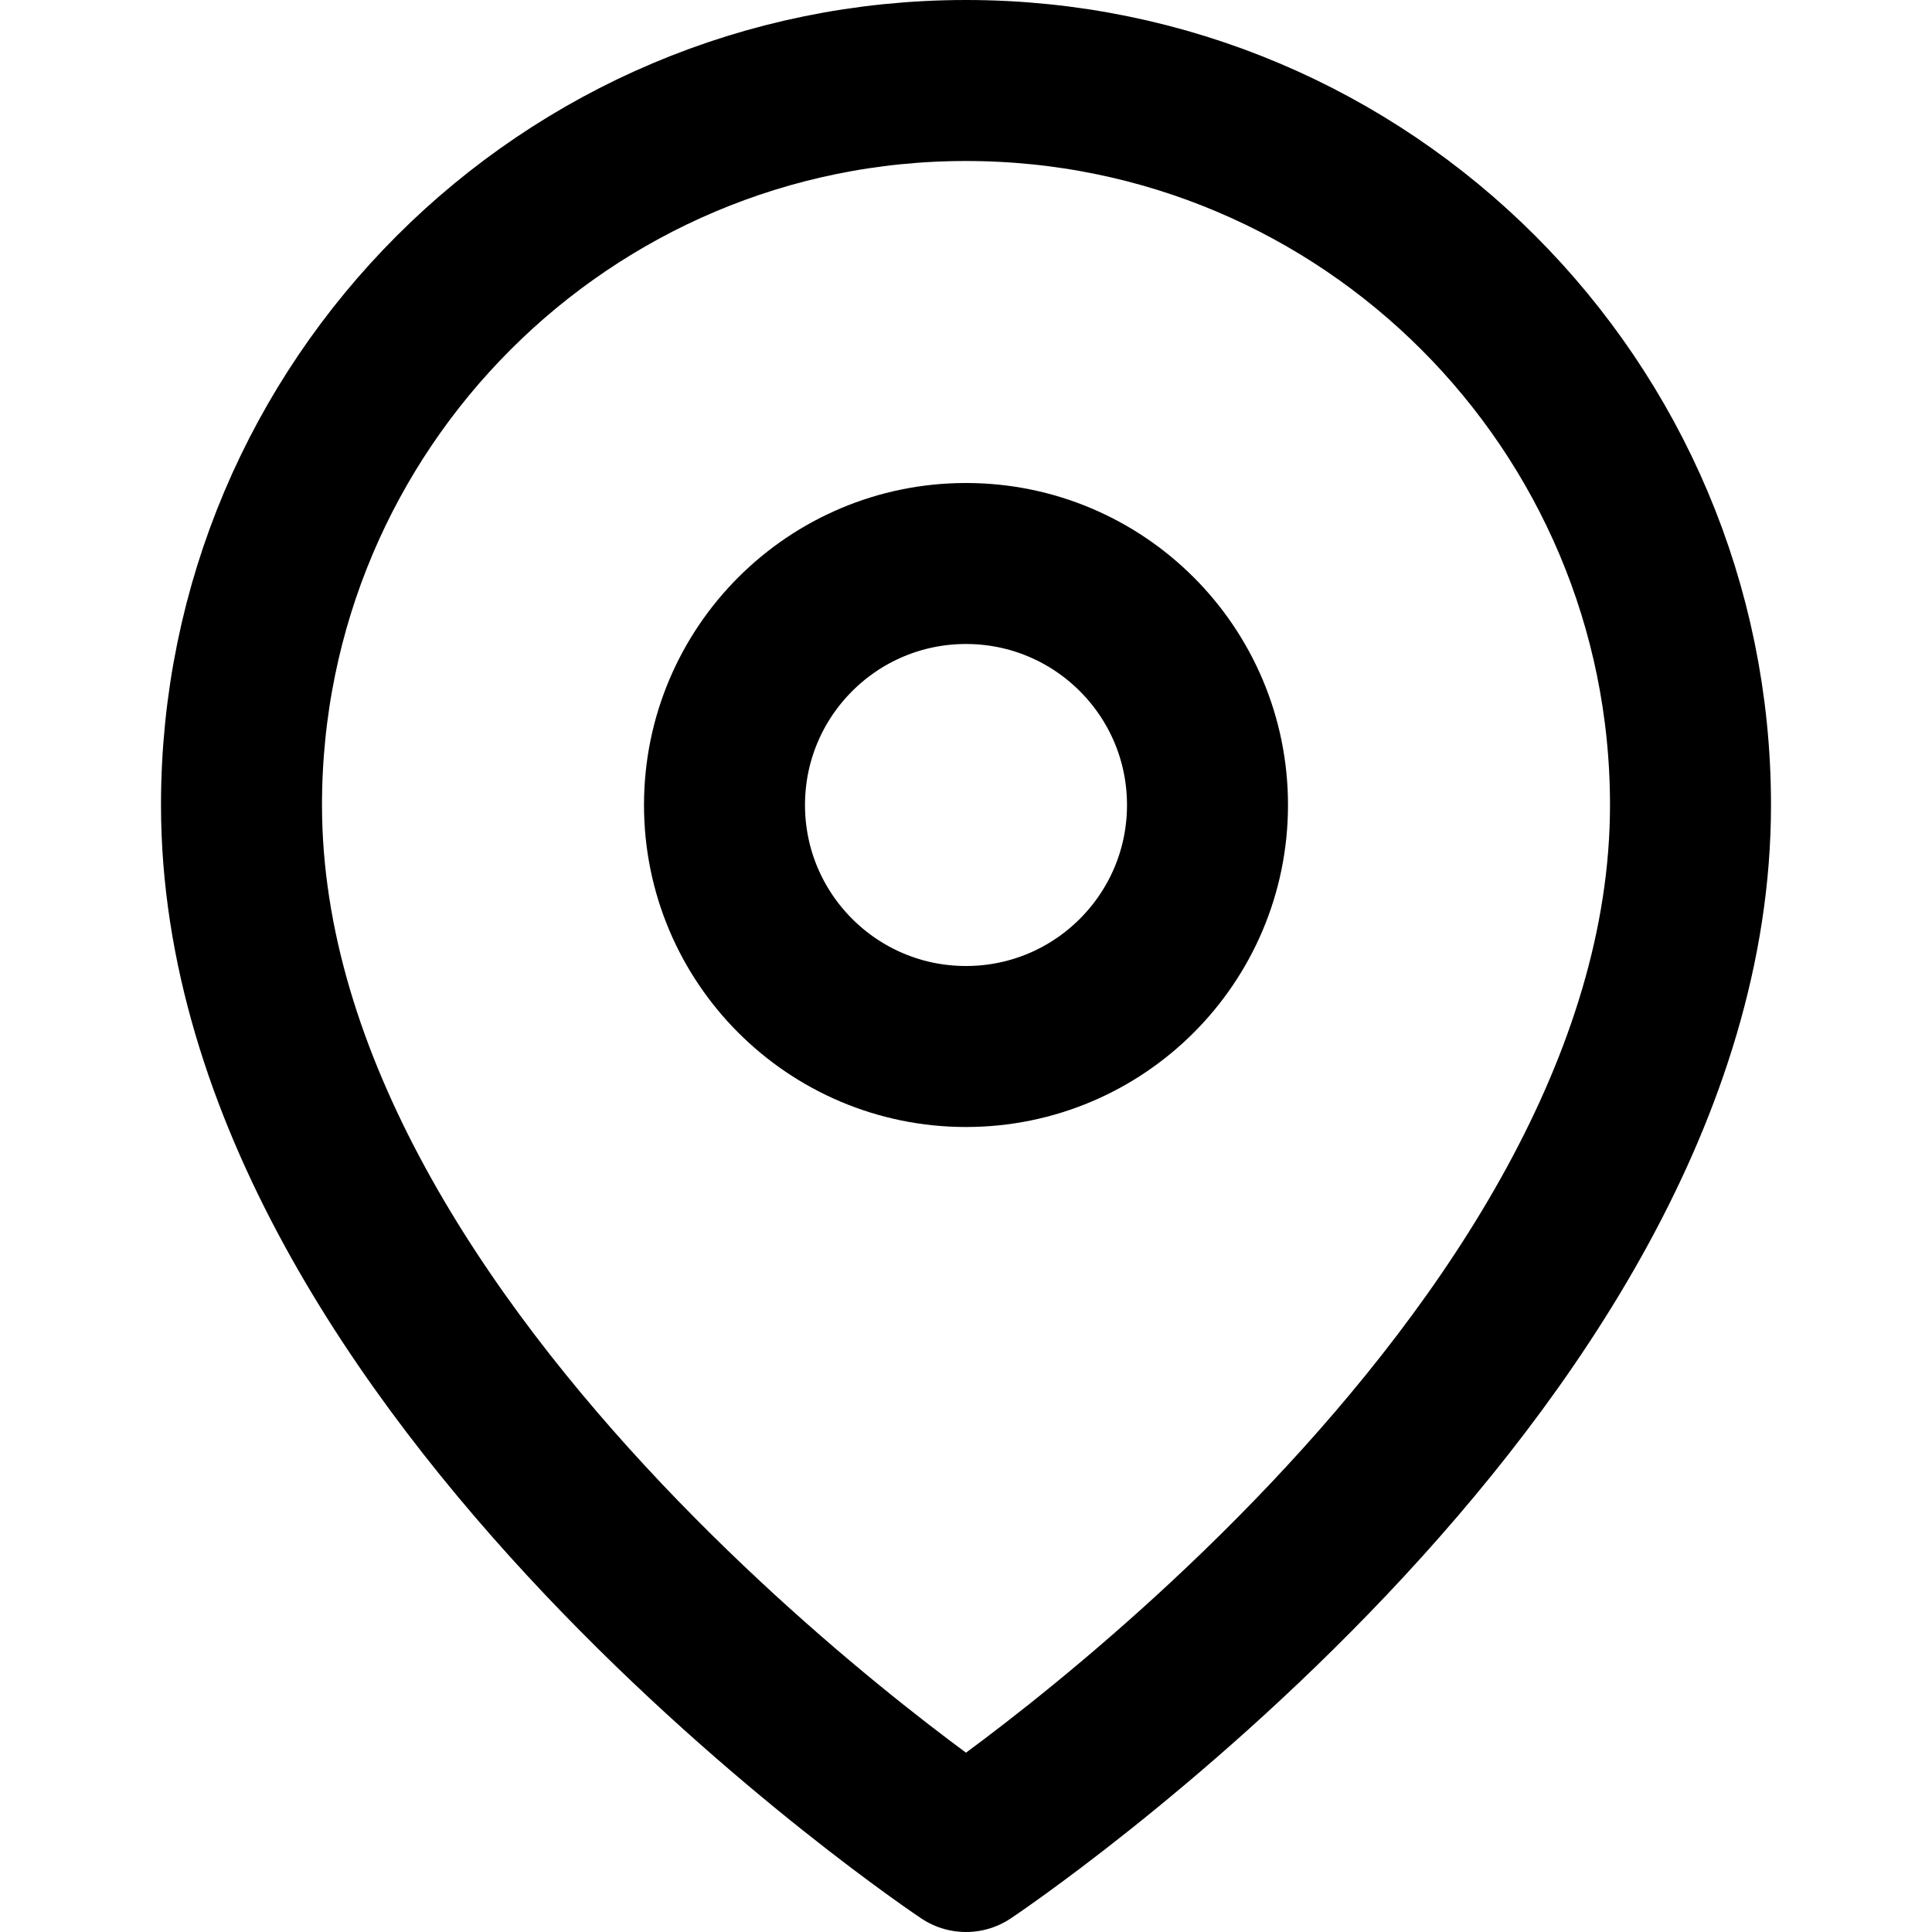
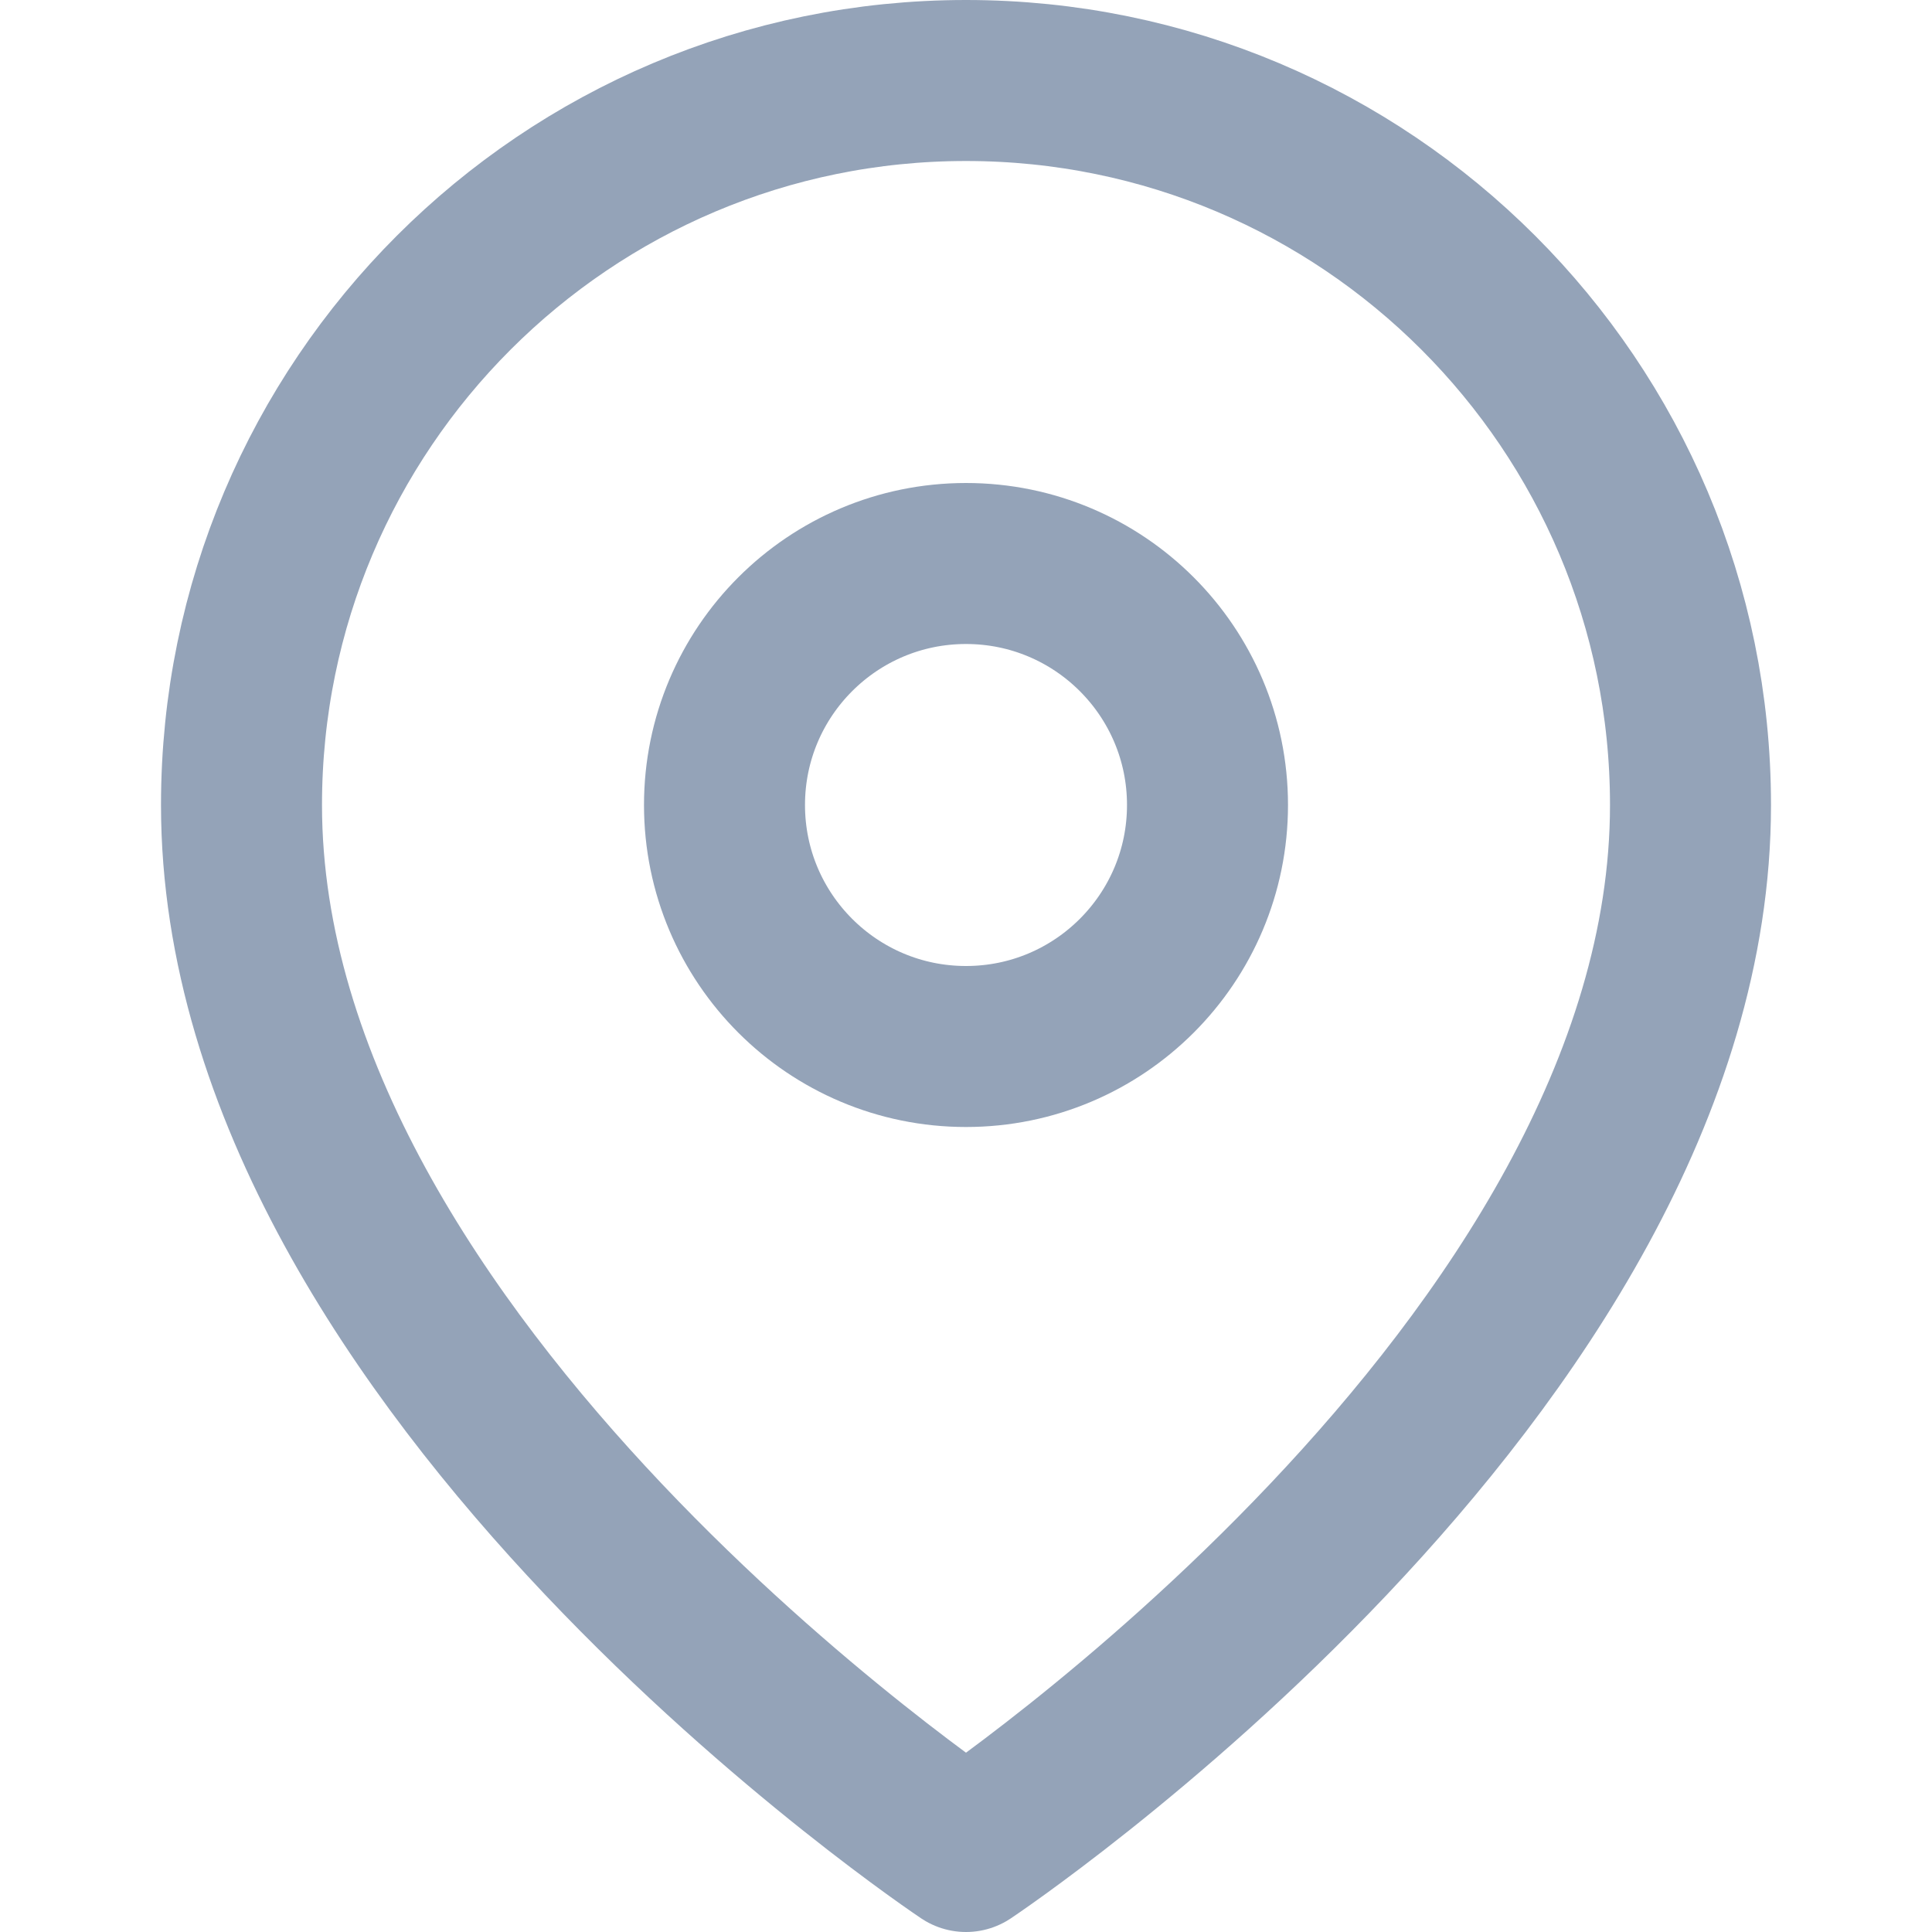
- <svg xmlns="http://www.w3.org/2000/svg" viewBox="0 0 24 24" width="20" height="20" fill="none" stroke="currentColor" stroke-width="2" stroke-linecap="round" stroke-linejoin="round">
+ <svg xmlns="http://www.w3.org/2000/svg" viewBox="0 0 24 24" width="20" height="20" fill="none" stroke="#94A3B8" stroke-width="2" stroke-linecap="round" stroke-linejoin="round">
  <path d="M21 10c0 7-9 13-9 13s-9-6-9-13a9 9 0 0 1 18 0z" />
  <circle cx="12" cy="10" r="3" />
</svg>
